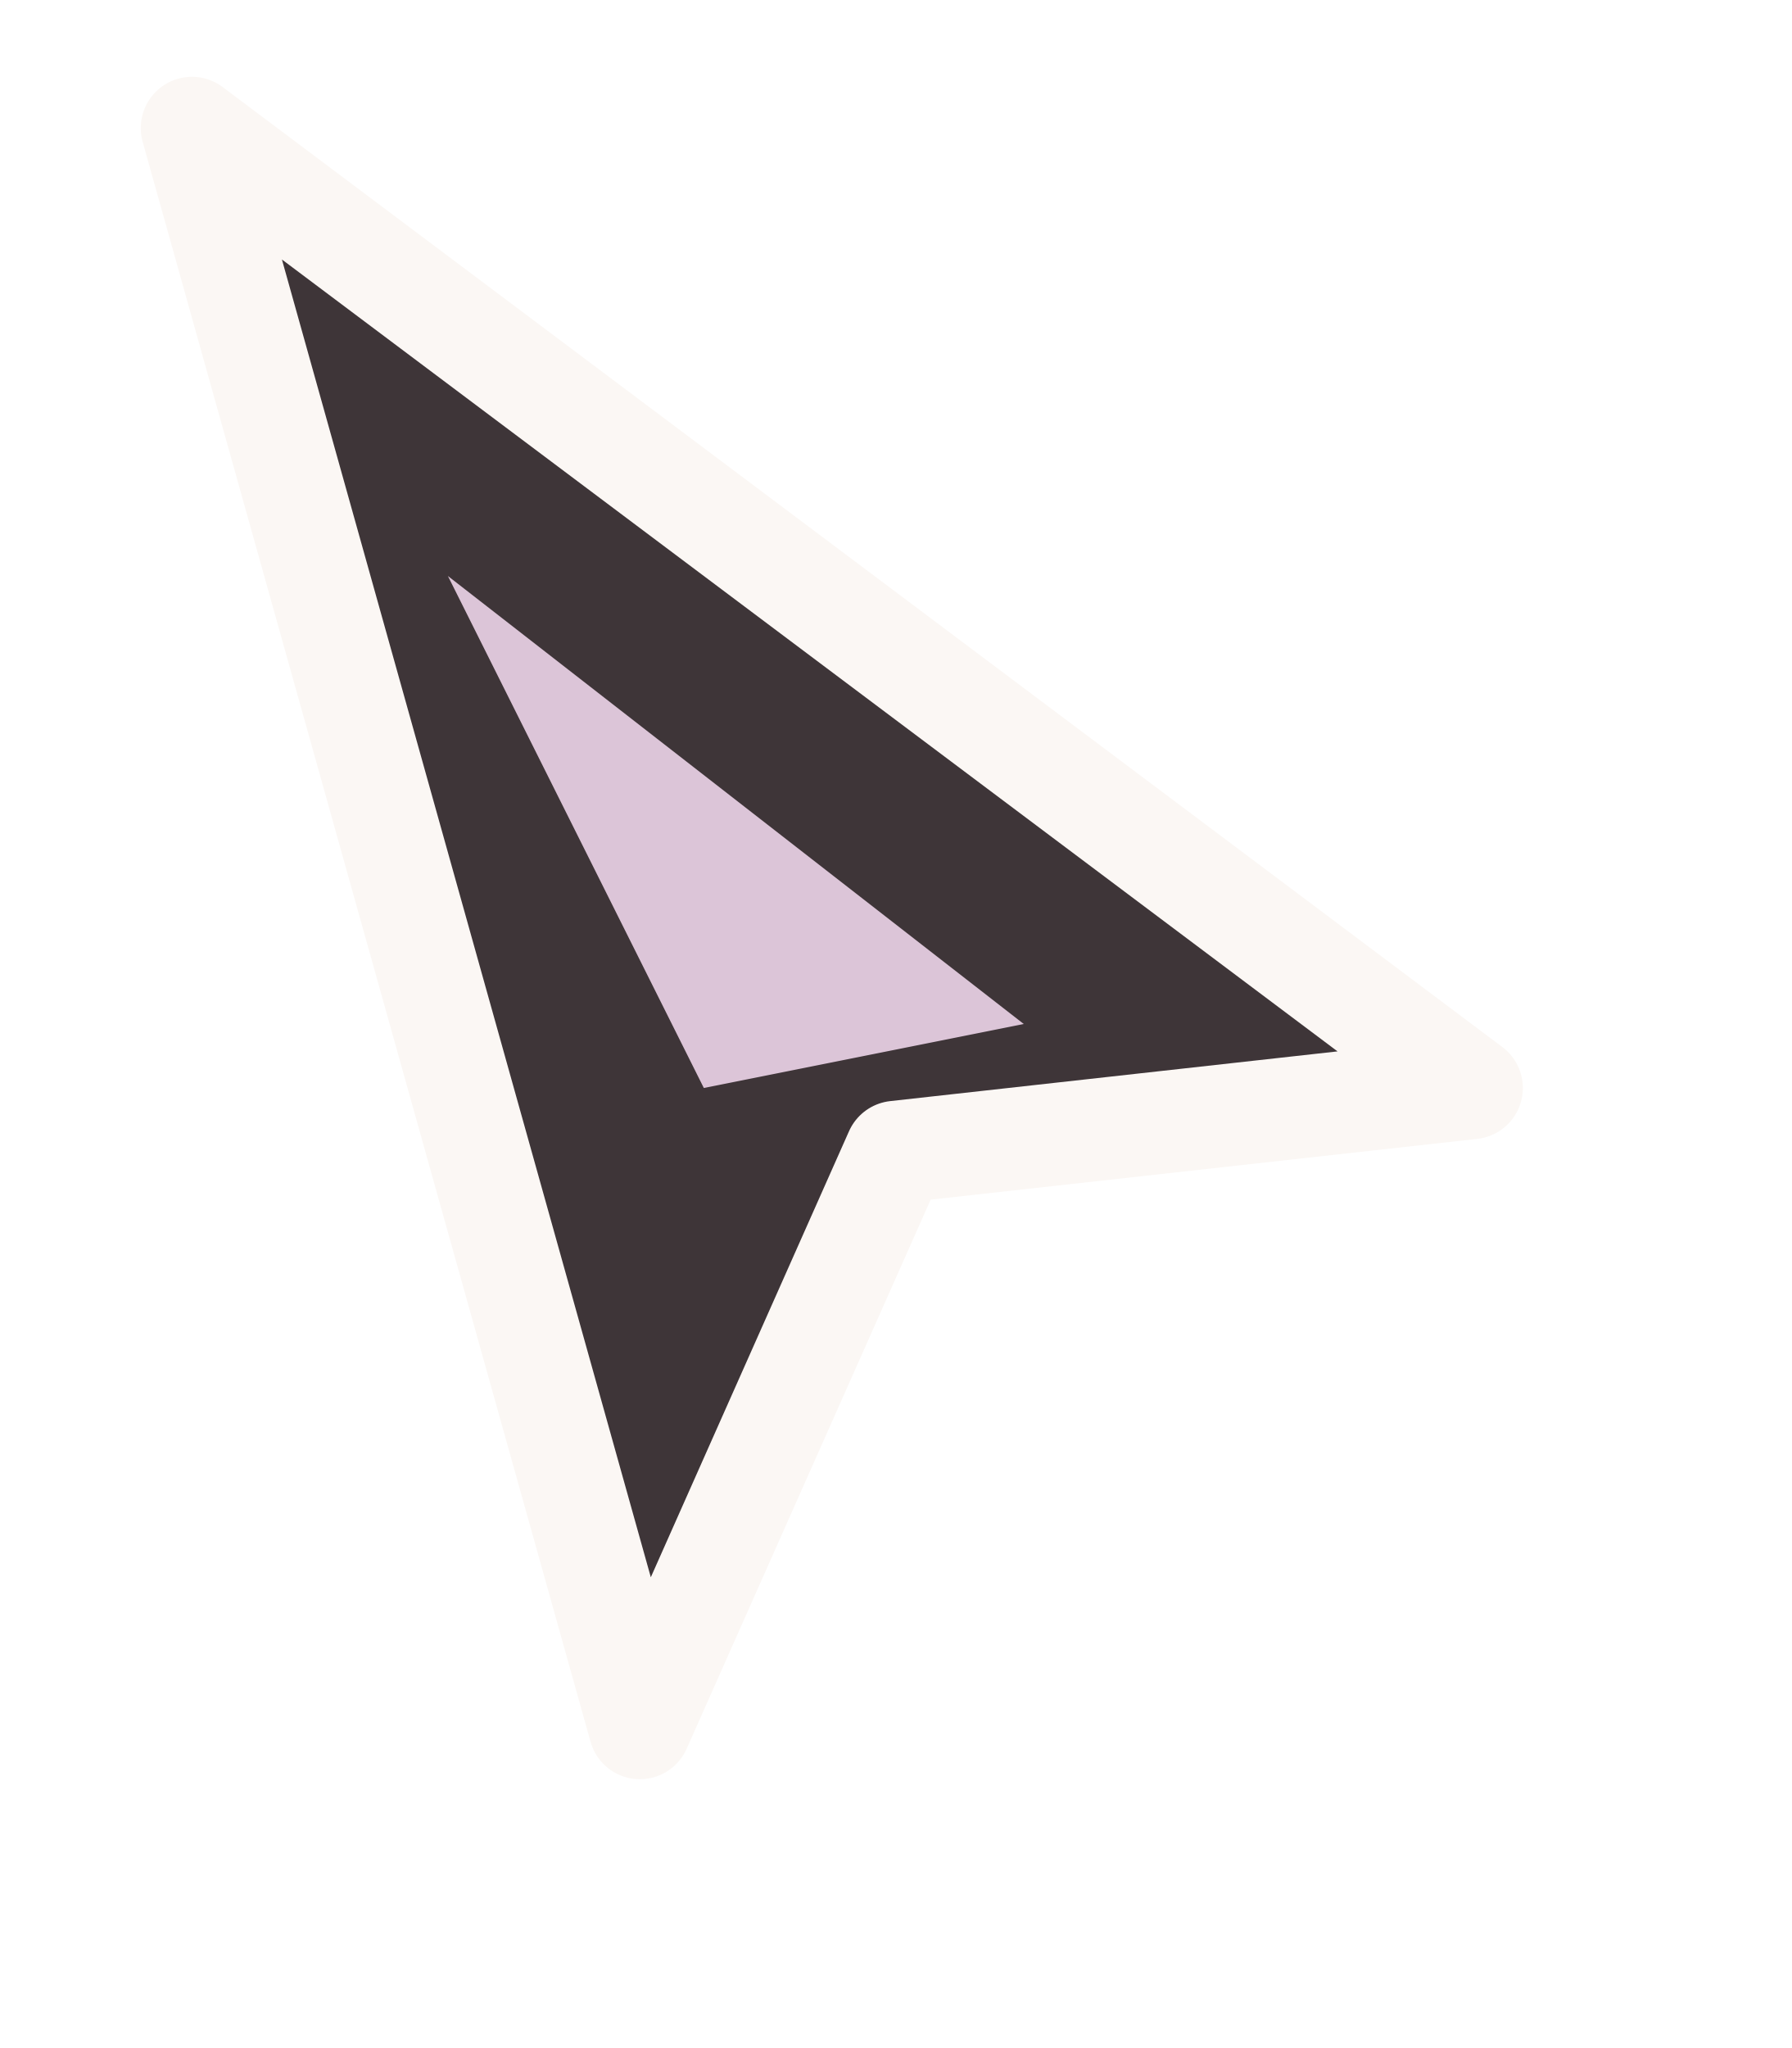
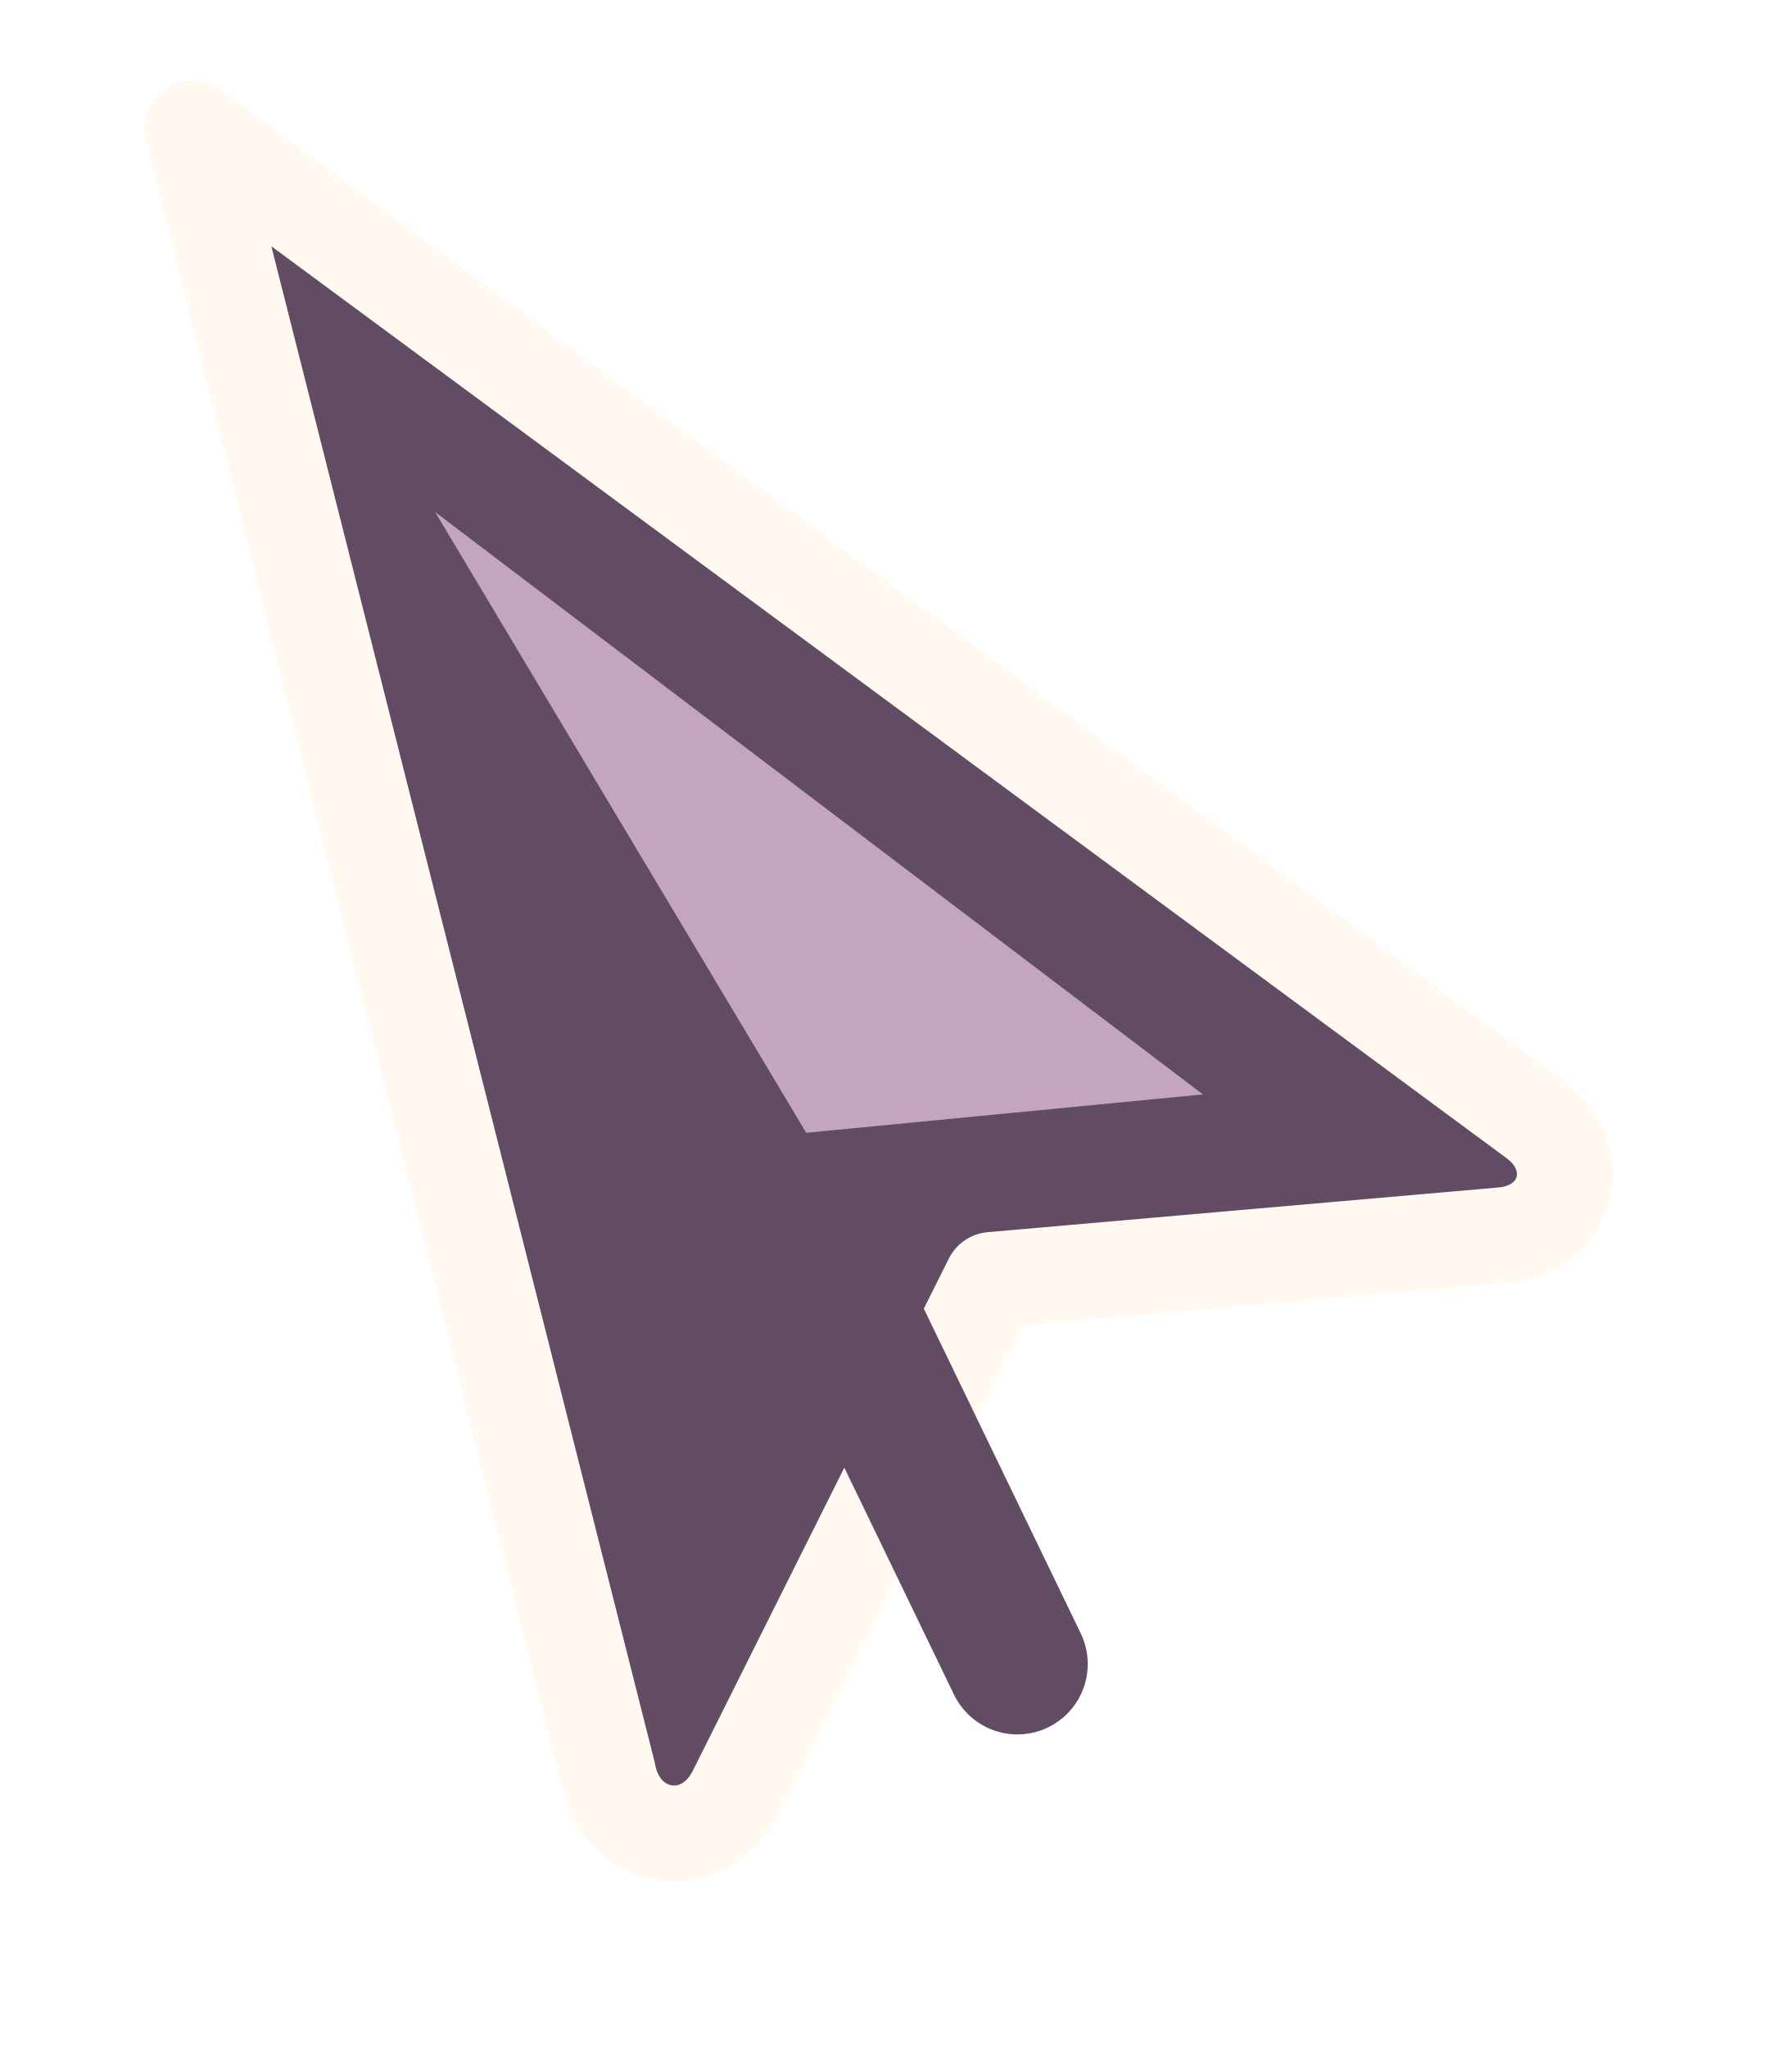
<svg xmlns="http://www.w3.org/2000/svg" width="28" height="32" viewBox="0 0 28 32">
-   <path d="M3 2L23 17L14 18L10 27Z" fill="#3e3538" stroke="#fbf7f4" stroke-width="1.6" stroke-linejoin="round" />
-   <path d="M7 9L16 16L11 17Z" fill="#dcc5d8" />
+   <path d="M3 2 24 17.5c.8.6.5 1.7-.5 1.8l-8 .7-4 8c-.5 1-1.8.8-2-.3Z" fill="#614c63" stroke="#fff9f1" stroke-width="1.5" stroke-linejoin="round" />
+   <path d="m6.8 8 12 9.1-6.2.6Z" fill="#c3a6bd" />
+   <path d="m13 20 2.9 6" stroke="#614c63" stroke-width="2.2" stroke-linecap="round" />
</svg>
